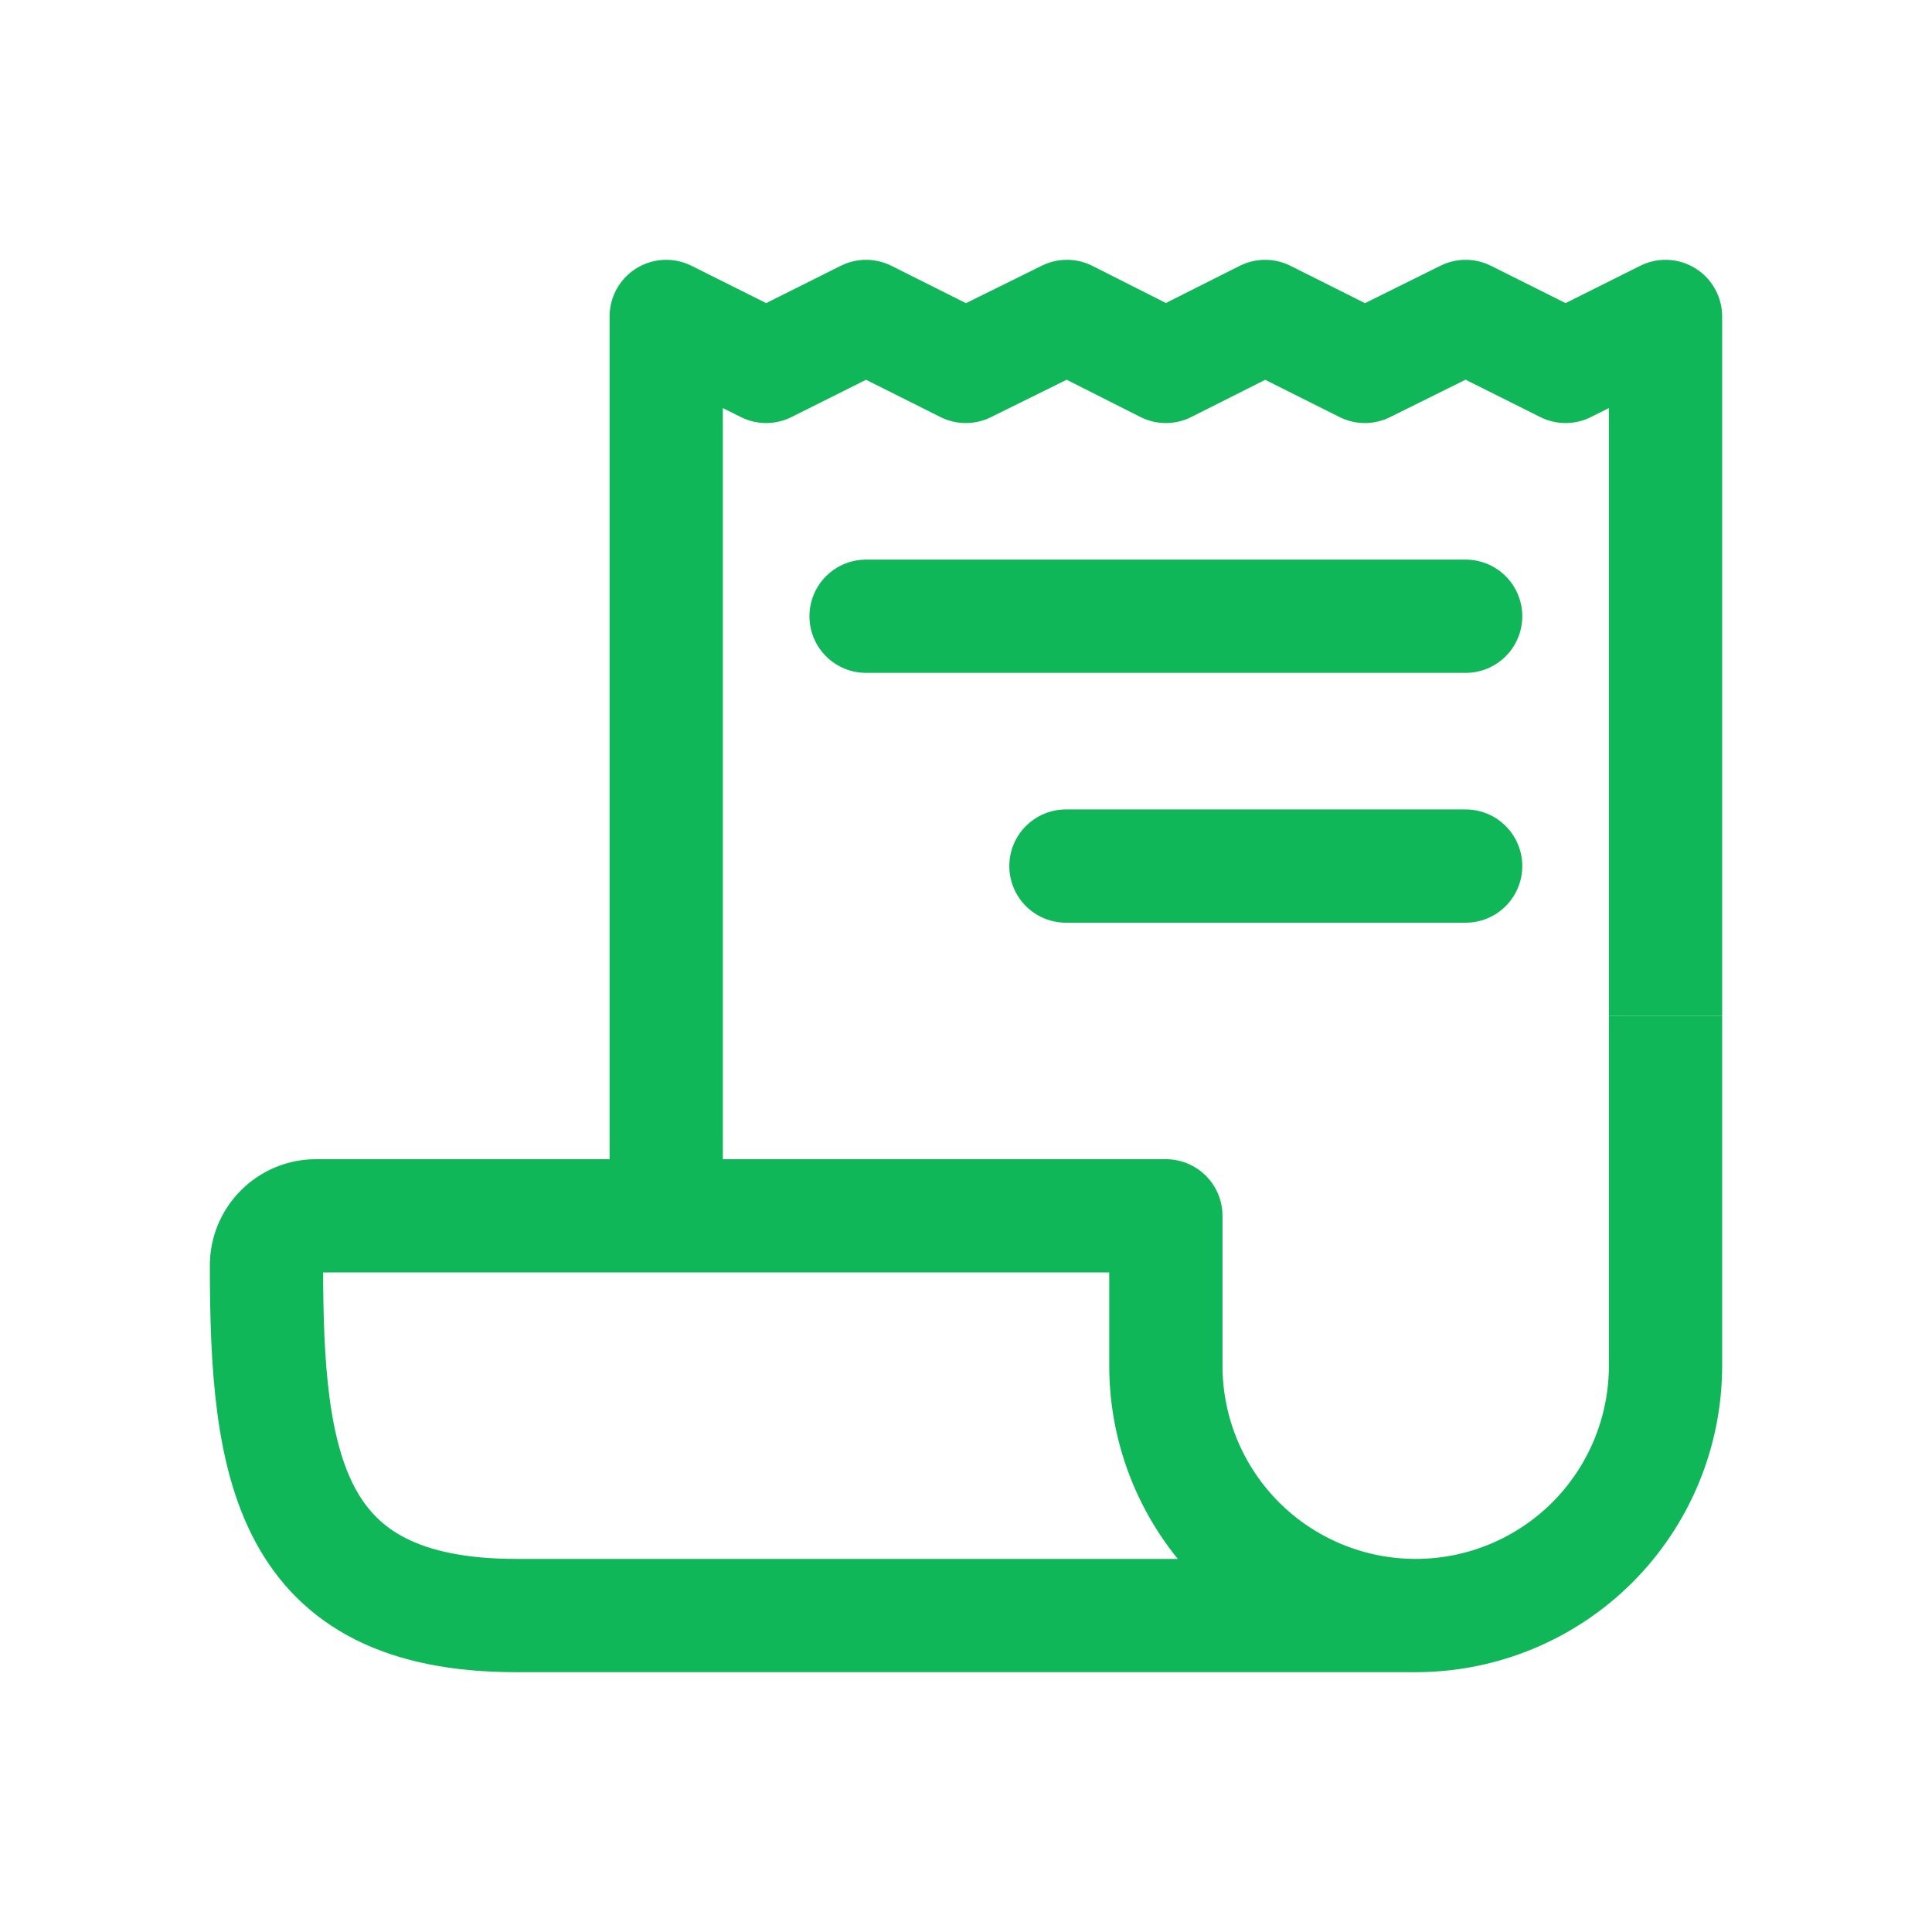
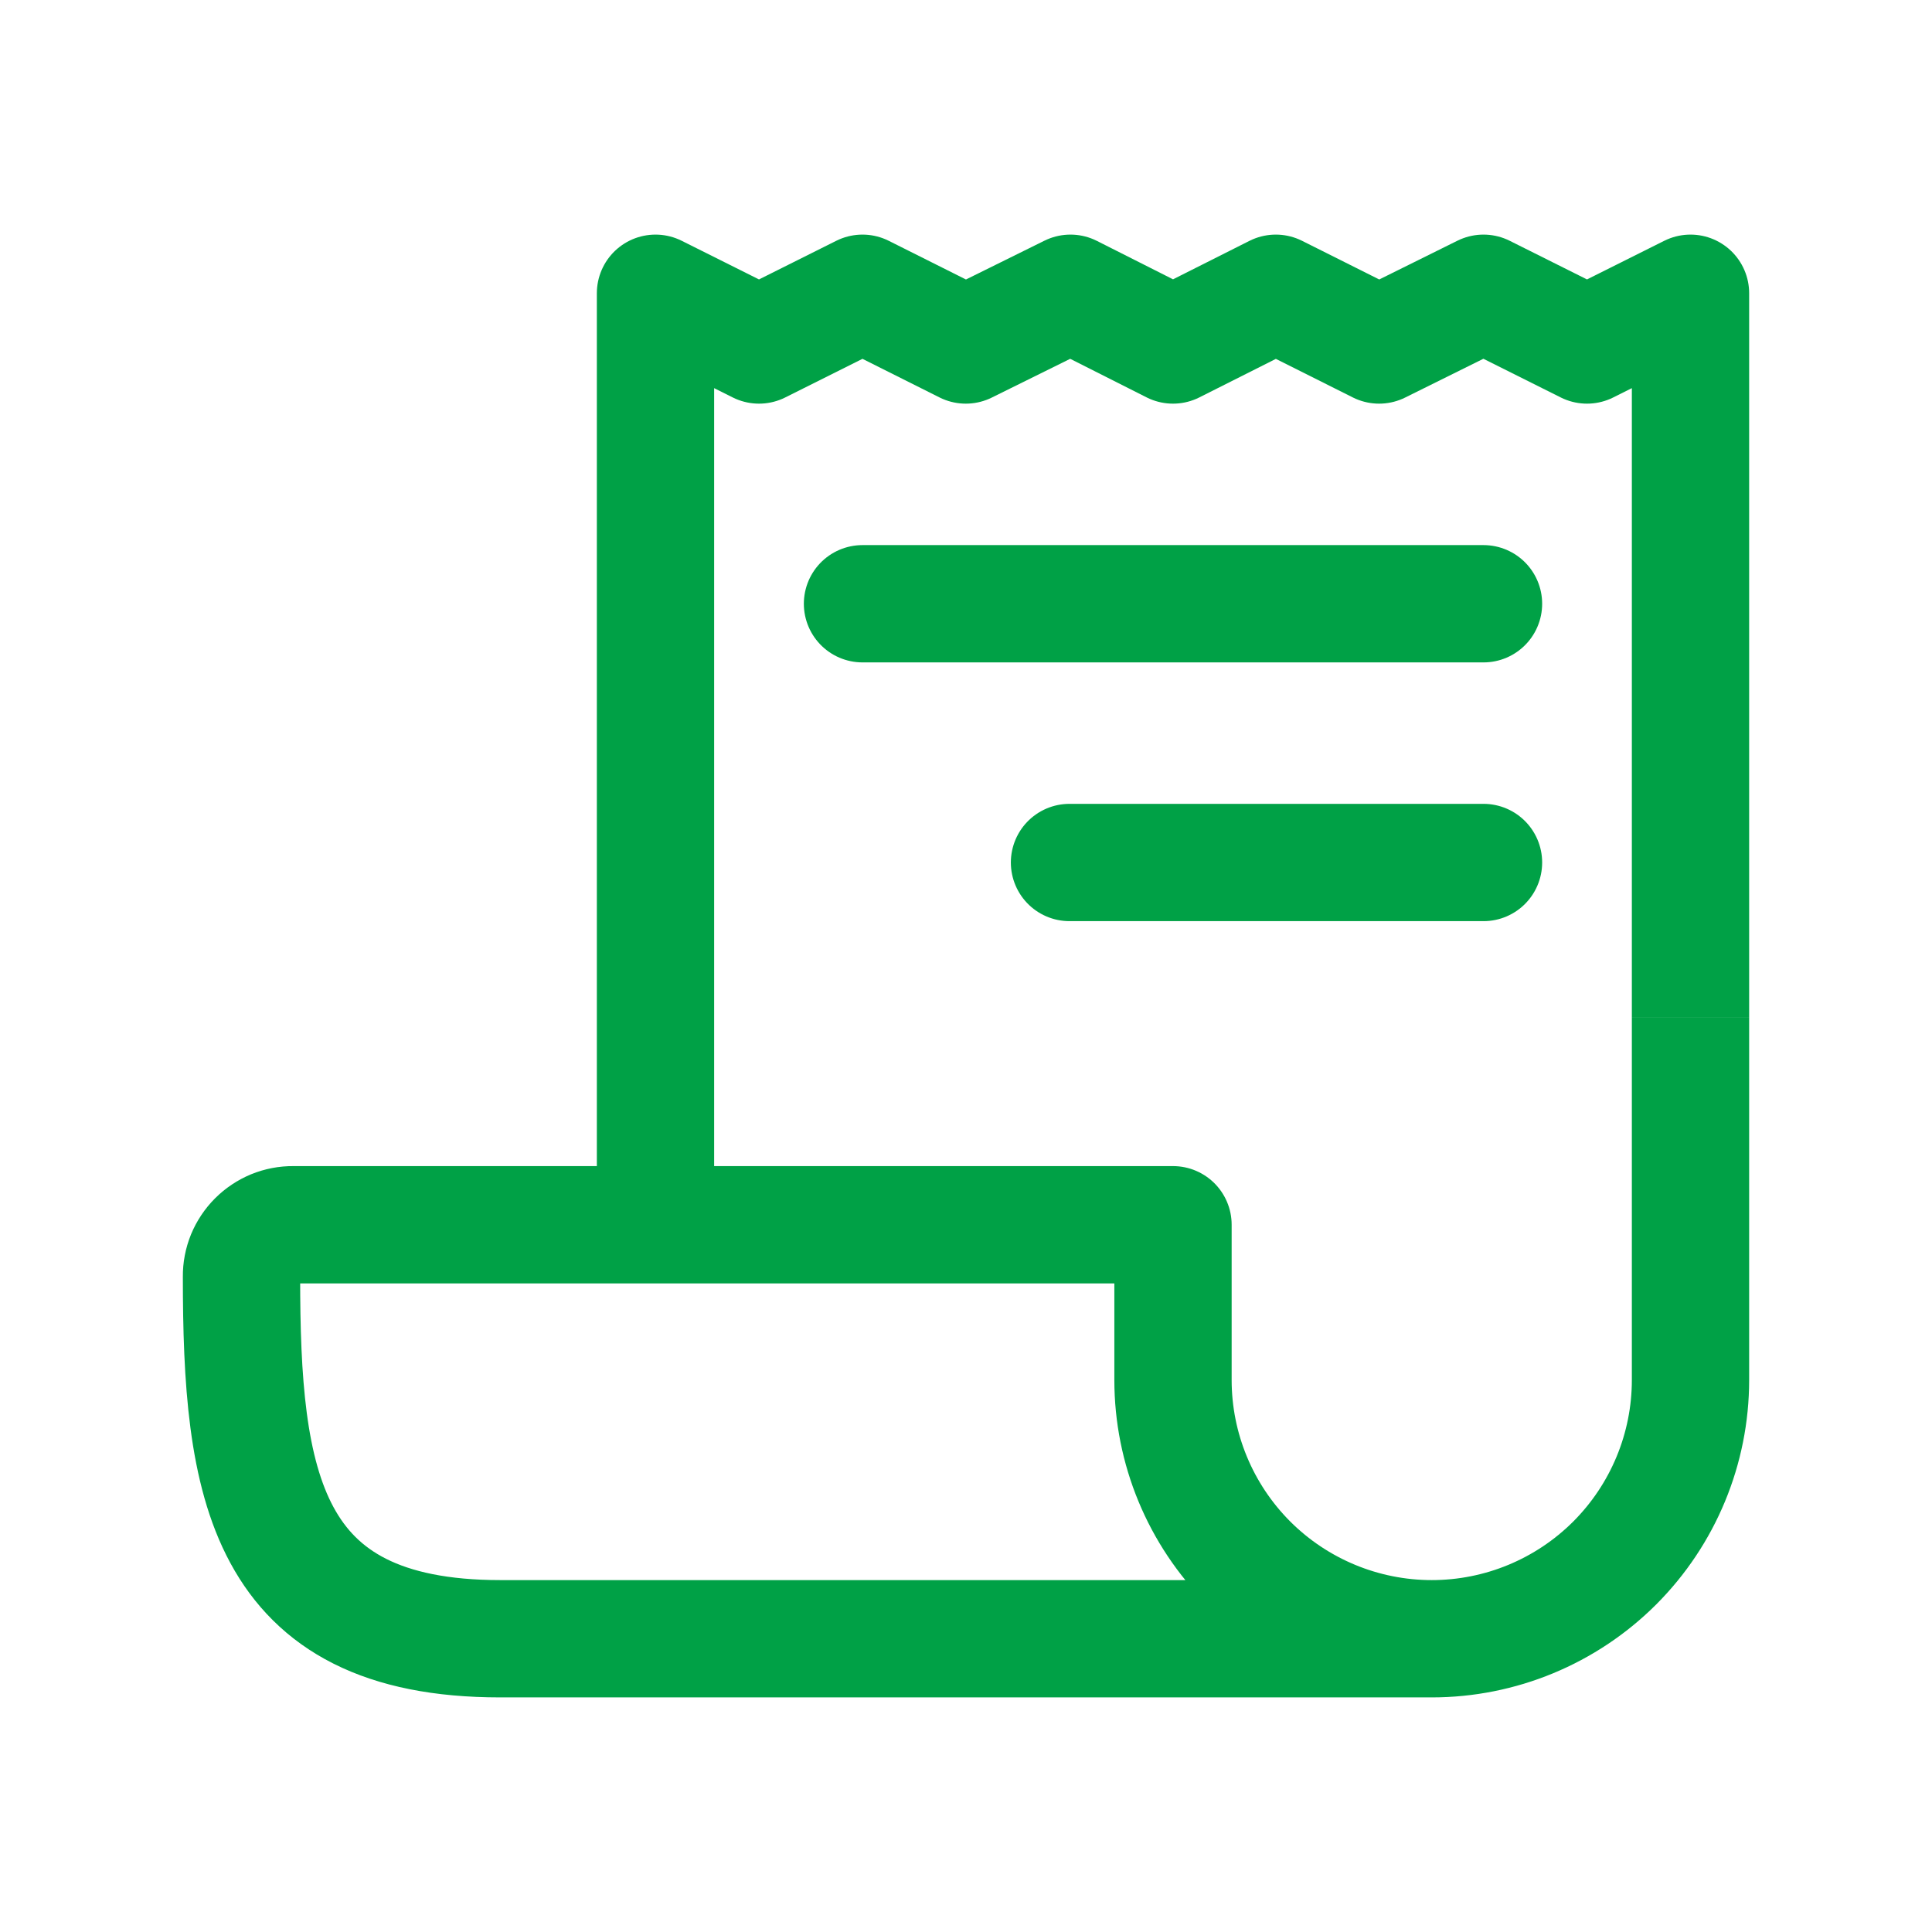
- <svg xmlns="http://www.w3.org/2000/svg" width="29" height="29" viewBox="0 0 29 29" fill="none">
-   <path d="M10 18.25V4.75L11.5 5.5L13 4.75L14.497 5.5L16.015 4.75L17.5 5.5L18.99 4.75L20.487 5.5L22 4.75L23.5 5.5L25 4.75V15.25" stroke="#0FB758" stroke-width="1.7" stroke-linejoin="round" />
-   <path d="M25 15.25V20.5C25 21.495 24.605 22.448 23.902 23.152C23.198 23.855 22.245 24.25 21.25 24.25M21.25 24.25C20.256 24.25 19.302 23.855 18.598 23.152C17.895 22.448 17.5 21.495 17.5 20.5V18.25H4.75C4.651 18.249 4.553 18.268 4.462 18.305C4.371 18.343 4.288 18.398 4.218 18.468C4.148 18.538 4.093 18.621 4.055 18.712C4.018 18.803 3.999 18.901 4 19C4 22 4.316 24.25 7.75 24.25H21.25Z" stroke="#0FB758" stroke-width="1.7" stroke-linejoin="round" />
-   <path d="M13 9.25H22M16 13H22" stroke="#0FB758" stroke-width="1.7" stroke-linecap="round" stroke-linejoin="round" />
+ <svg xmlns="http://www.w3.org/2000/svg" width="28" height="28" viewBox="0 0 28 28" fill="none">
+   <path d="M9.5 17.75V4.25L11 5L12.5 4.25L13.997 5L15.514 4.25L17 5L18.49 4.25L19.987 5L21.5 4.25L23 5L24.5 4.25V14.75" stroke="#00A146" stroke-width="1.7" stroke-linejoin="round" />
+   <path d="M24.5 14.75V20C24.5 20.995 24.105 21.948 23.402 22.652C22.698 23.355 21.745 23.75 20.75 23.75M20.75 23.75C19.756 23.75 18.802 23.355 18.098 22.652C17.395 21.948 17 20.995 17 20V17.75H4.25C4.151 17.749 4.053 17.768 3.962 17.805C3.871 17.843 3.788 17.898 3.718 17.968C3.648 18.038 3.593 18.121 3.555 18.212C3.518 18.303 3.499 18.401 3.5 18.5C3.5 21.5 3.816 23.75 7.25 23.75H20.75Z" stroke="#00A146" stroke-width="1.7" stroke-linejoin="round" />
+   <path d="M12.5 8.75H21.5M15.5 12.5H21.5" stroke="#00A146" stroke-width="1.7" stroke-linecap="round" stroke-linejoin="round" />
</svg>
